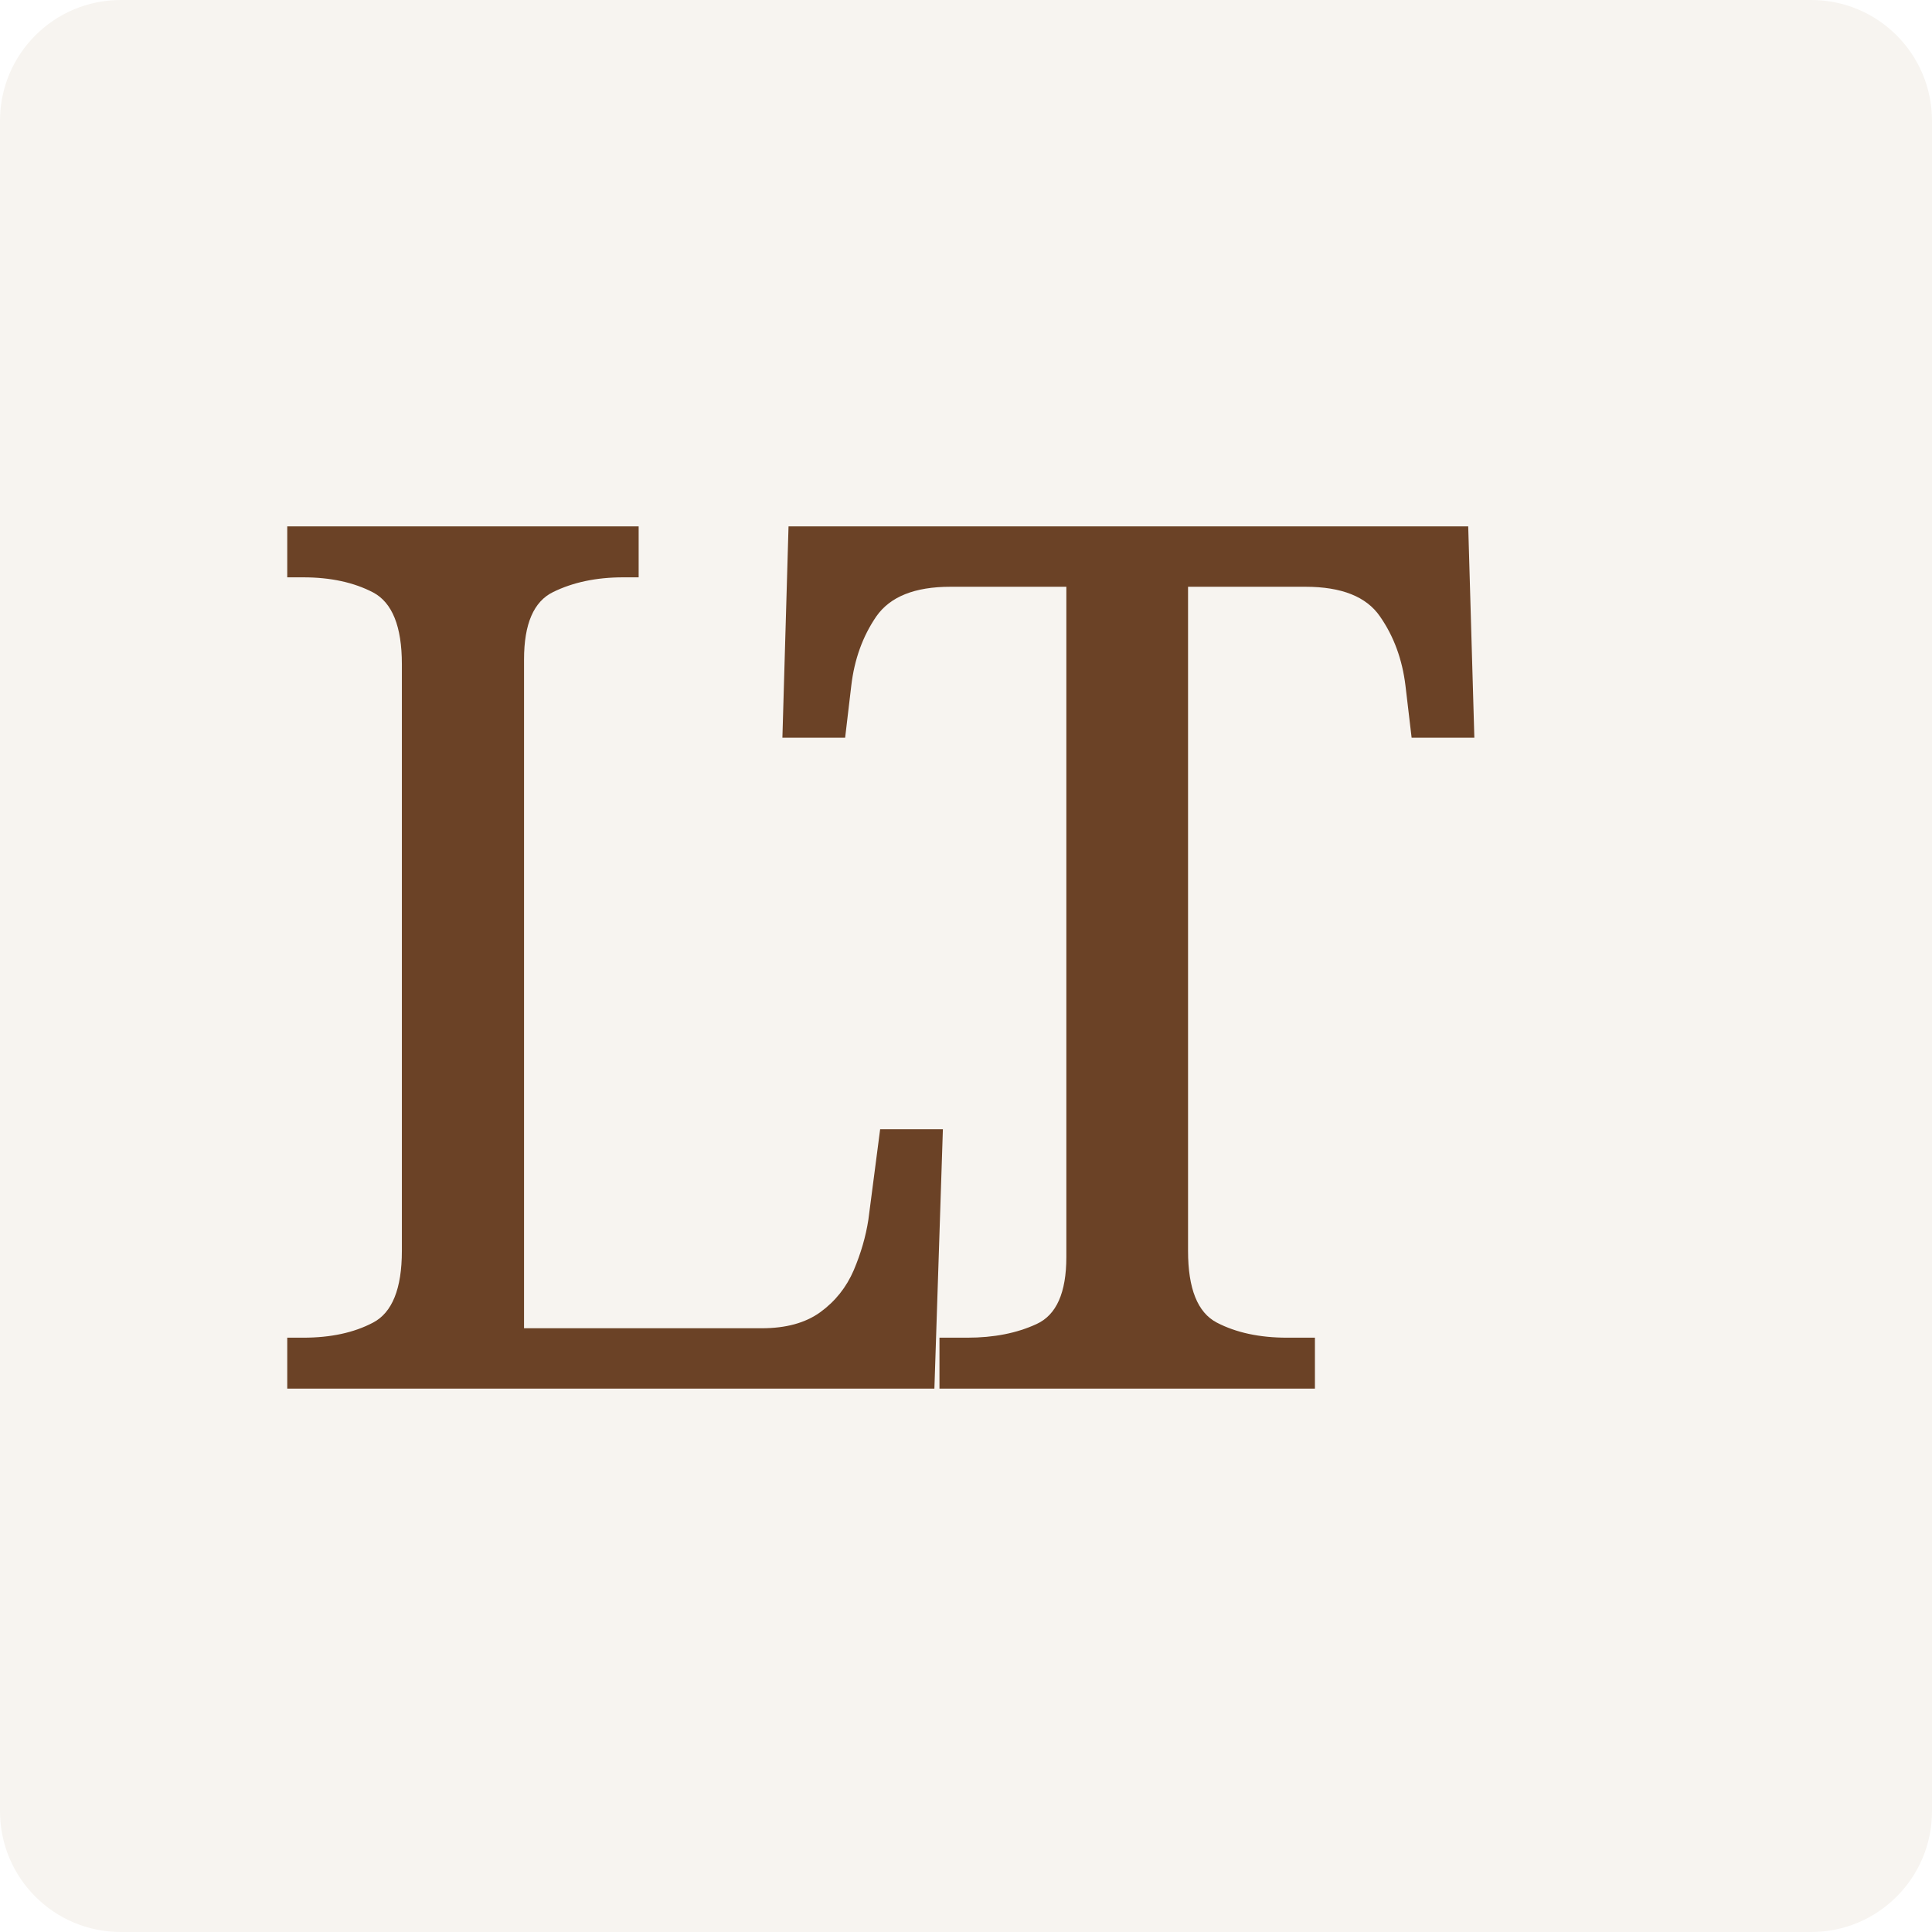
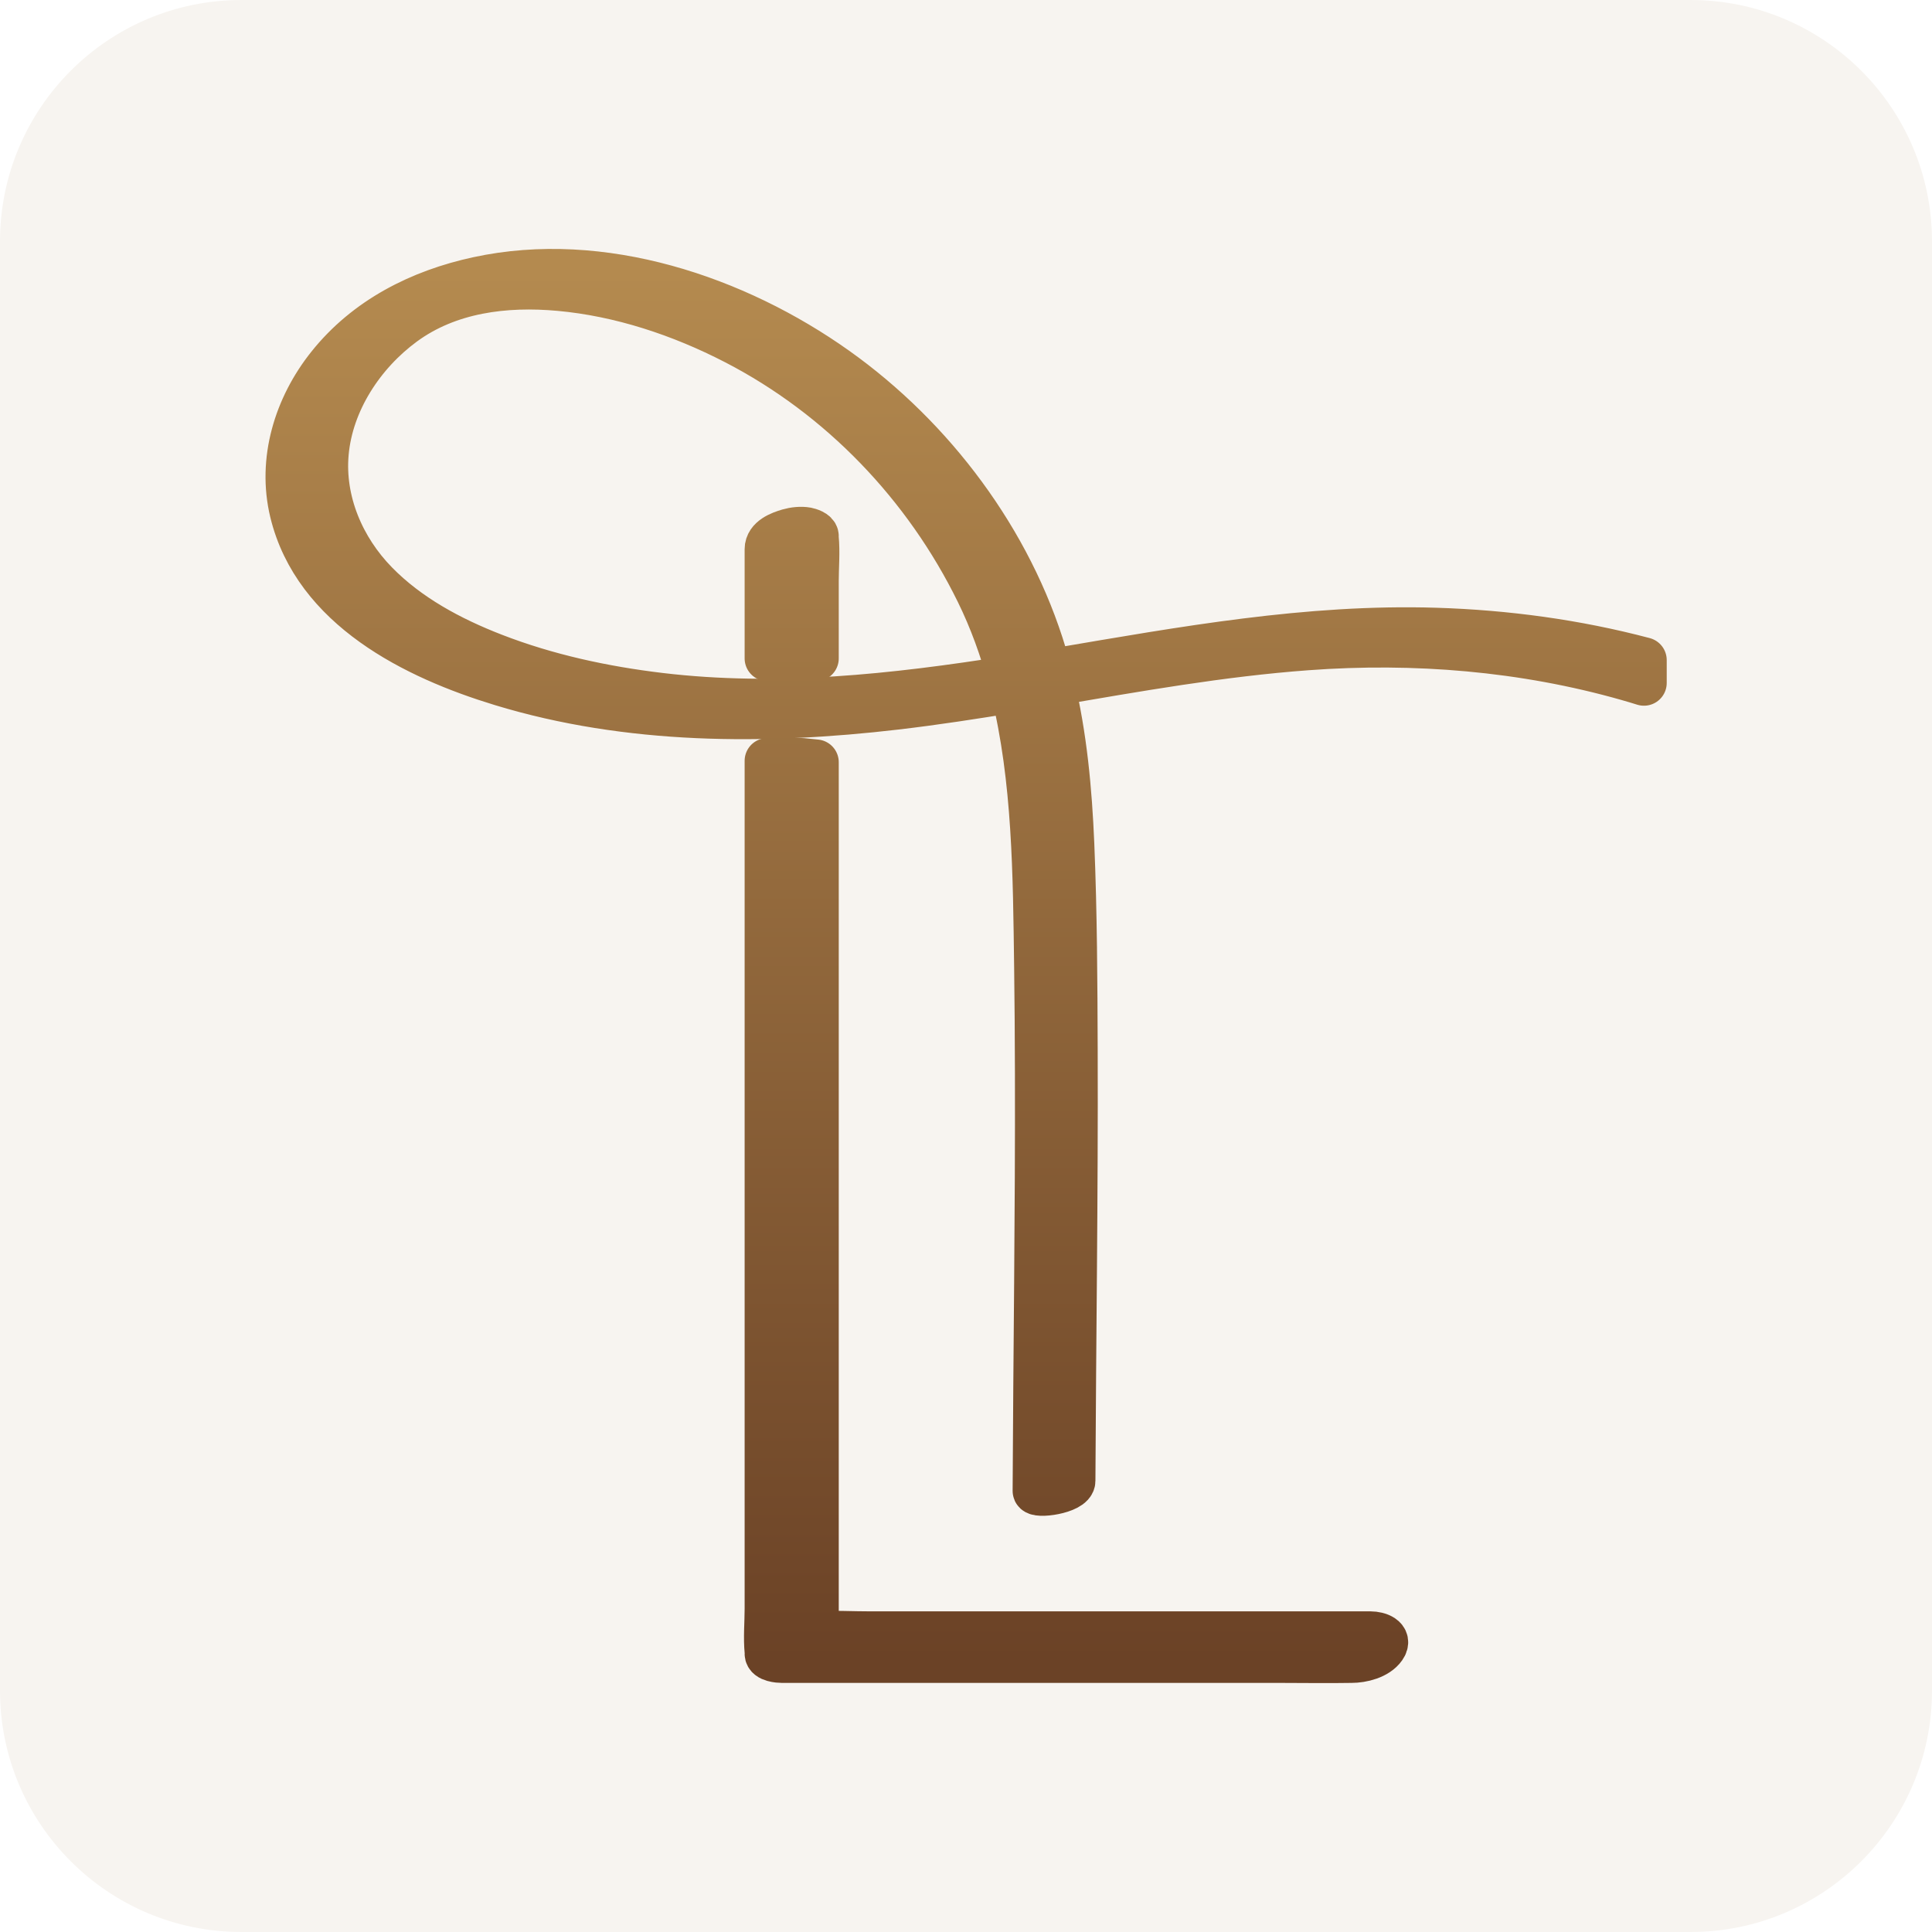
<svg xmlns="http://www.w3.org/2000/svg" viewBox="0 0 64 64">
-   <rect width="64" height="64" rx="4" fill="#F7F4F0" />
-   <text x="8" y="46" font-family="Georgia,serif" font-size="40" letter-spacing="-5" fill="#6B4226">LT</text>
+   <defs>
+     <linearGradient id="o" gradientUnits="userSpaceOnUse" x1="0" y1="0" x2="0" y2="274.42">
+       <stop offset="0" stop-color="#B48A4F" />
+       <stop offset="1" stop-color="#6B4226" />
+     </linearGradient>
+   </defs>
+   <rect width="64" height="64" rx="8" fill="#F7F4F0" />
+   <g transform="translate(9.55 9) scale(0.16763)" fill="url(#o)" stroke="url(#o)" stroke-width="9" stroke-linejoin="round">
+     <path d="M104.28 76.42L104.28 61.13C104.28 58.35 104.55 55.4 104.28 52.62C104.27 52.5 104.28 52.38 104.28 52.26C104.28 51.54 102.9 51.15 102.45 51.06C101.34 50.85 99.95 51.01 98.88 51.32C97.2 51.81 94.68 52.76 94.68 54.83L94.68 76.42Z" />
+     <path d="M213.9 269.24L115.21 269.24C111.6 269.24 107.92 269.06 104.28 269.14L104.28 96.94C103.36 96.84 102.43 96.75 101.51 96.66L94.68 96.66L94.68 264.22C94.68 267.01 94.4 269.96 94.68 272.74C94.69 272.85 94.68 272.98 94.68 273.1C94.68 274.21 96.91 274.38 97.57 274.38L196.27 274.38C200.81 274.38 205.35 274.46 209.89 274.38C209.95 274.38 210.02 274.38 210.09 274.38C212.2 274.38 215.16 273.66 216.44 271.82C217.73 269.99 215.34 269.24 213.9 269.24" />
+     <path d="M73.46 83.77C62.3 82.44 51.14 80.03 40.64 75.96C32.09 72.65 23.7 68.17 17.24 61.55C10.62 54.77 6.59 45.41 7.44 35.84C8.35 25.63 14.61 16.16 22.75 10.18C31.66 3.64 42.87 2.28 53.61 3.26C65.7 4.36 77.6 8.33 88.35 13.88C109.19 24.64 126.02 42.24 136.34 63.26C139.06 68.8 141.12 74.53 142.69 80.37C119.78 84.01 96.62 86.53 73.46 83.77M267.9 76.76C254.49 73.21 240.63 71.34 226.76 70.91C201.6 70.12 176.77 74.63 152.07 78.82C151.47 78.92 150.88 79.02 150.29 79.12C149.99 78 149.7 76.88 149.36 75.76C142.6 53.21 127.38 32.91 108.25 19.3C88.39 5.18 61.89-3.74 37.5 1.54C26.05 4.01 15.43 9.37 8.05 18.65C1.62 26.72-1.64 37.28 0.82 47.47C5.4 66.43 25.03 76.14 42.12 81.34C67.26 89 94.15 89.04 120.05 86.01C127.81 85.1 135.54 83.91 143.26 82.64C147.63 100.4 147.69 119.19 147.94 137.45C148.3 165.13 147.99 192.81 147.77 220.5C147.72 227.31 147.67 234.12 147.64 240.93C147.64 241.99 154.99 241 155 238.95C155.13 210.61 155.55 182.27 155.45 153.93C155.4 140.33 155.35 126.7 154.78 113.11C154.33 102.45 153.35 91.75 150.85 81.36C167.6 78.51 184.33 75.52 201.29 74.27C222.55 72.7 244.15 74.46 264.68 80.31C265.75 80.61 266.83 80.94 267.9 81.27Z" />
+   </g>
</svg>
